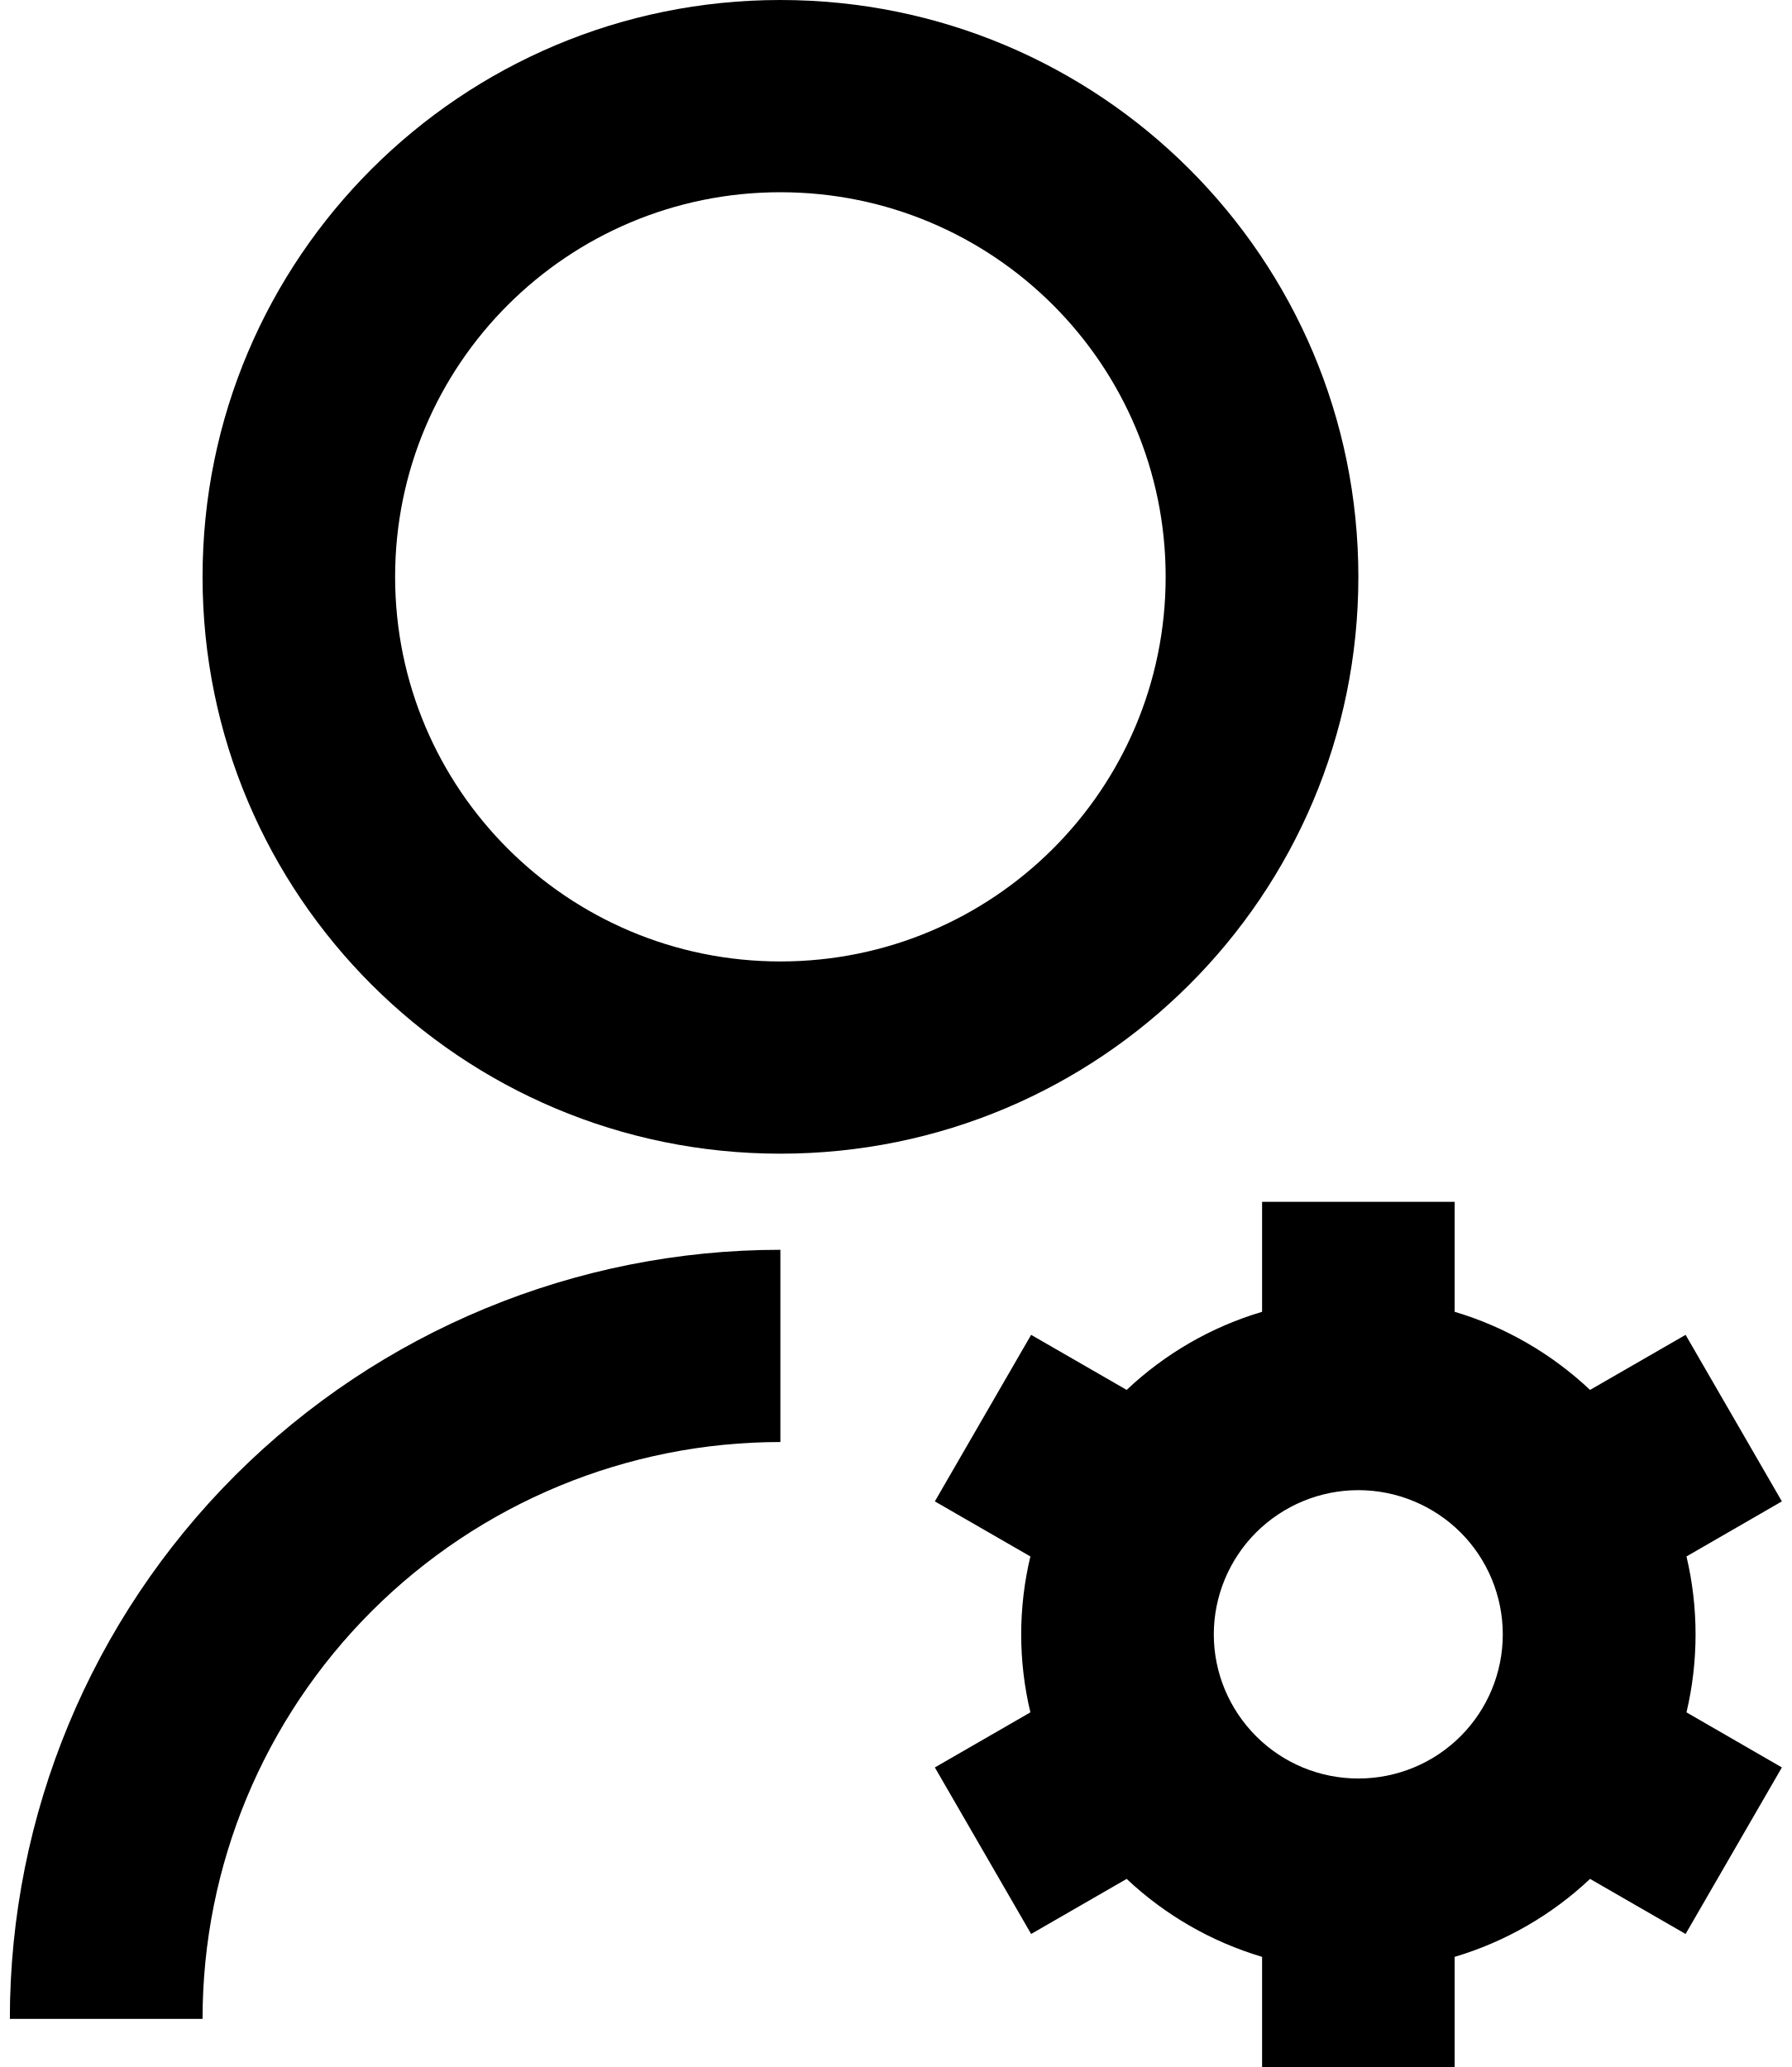
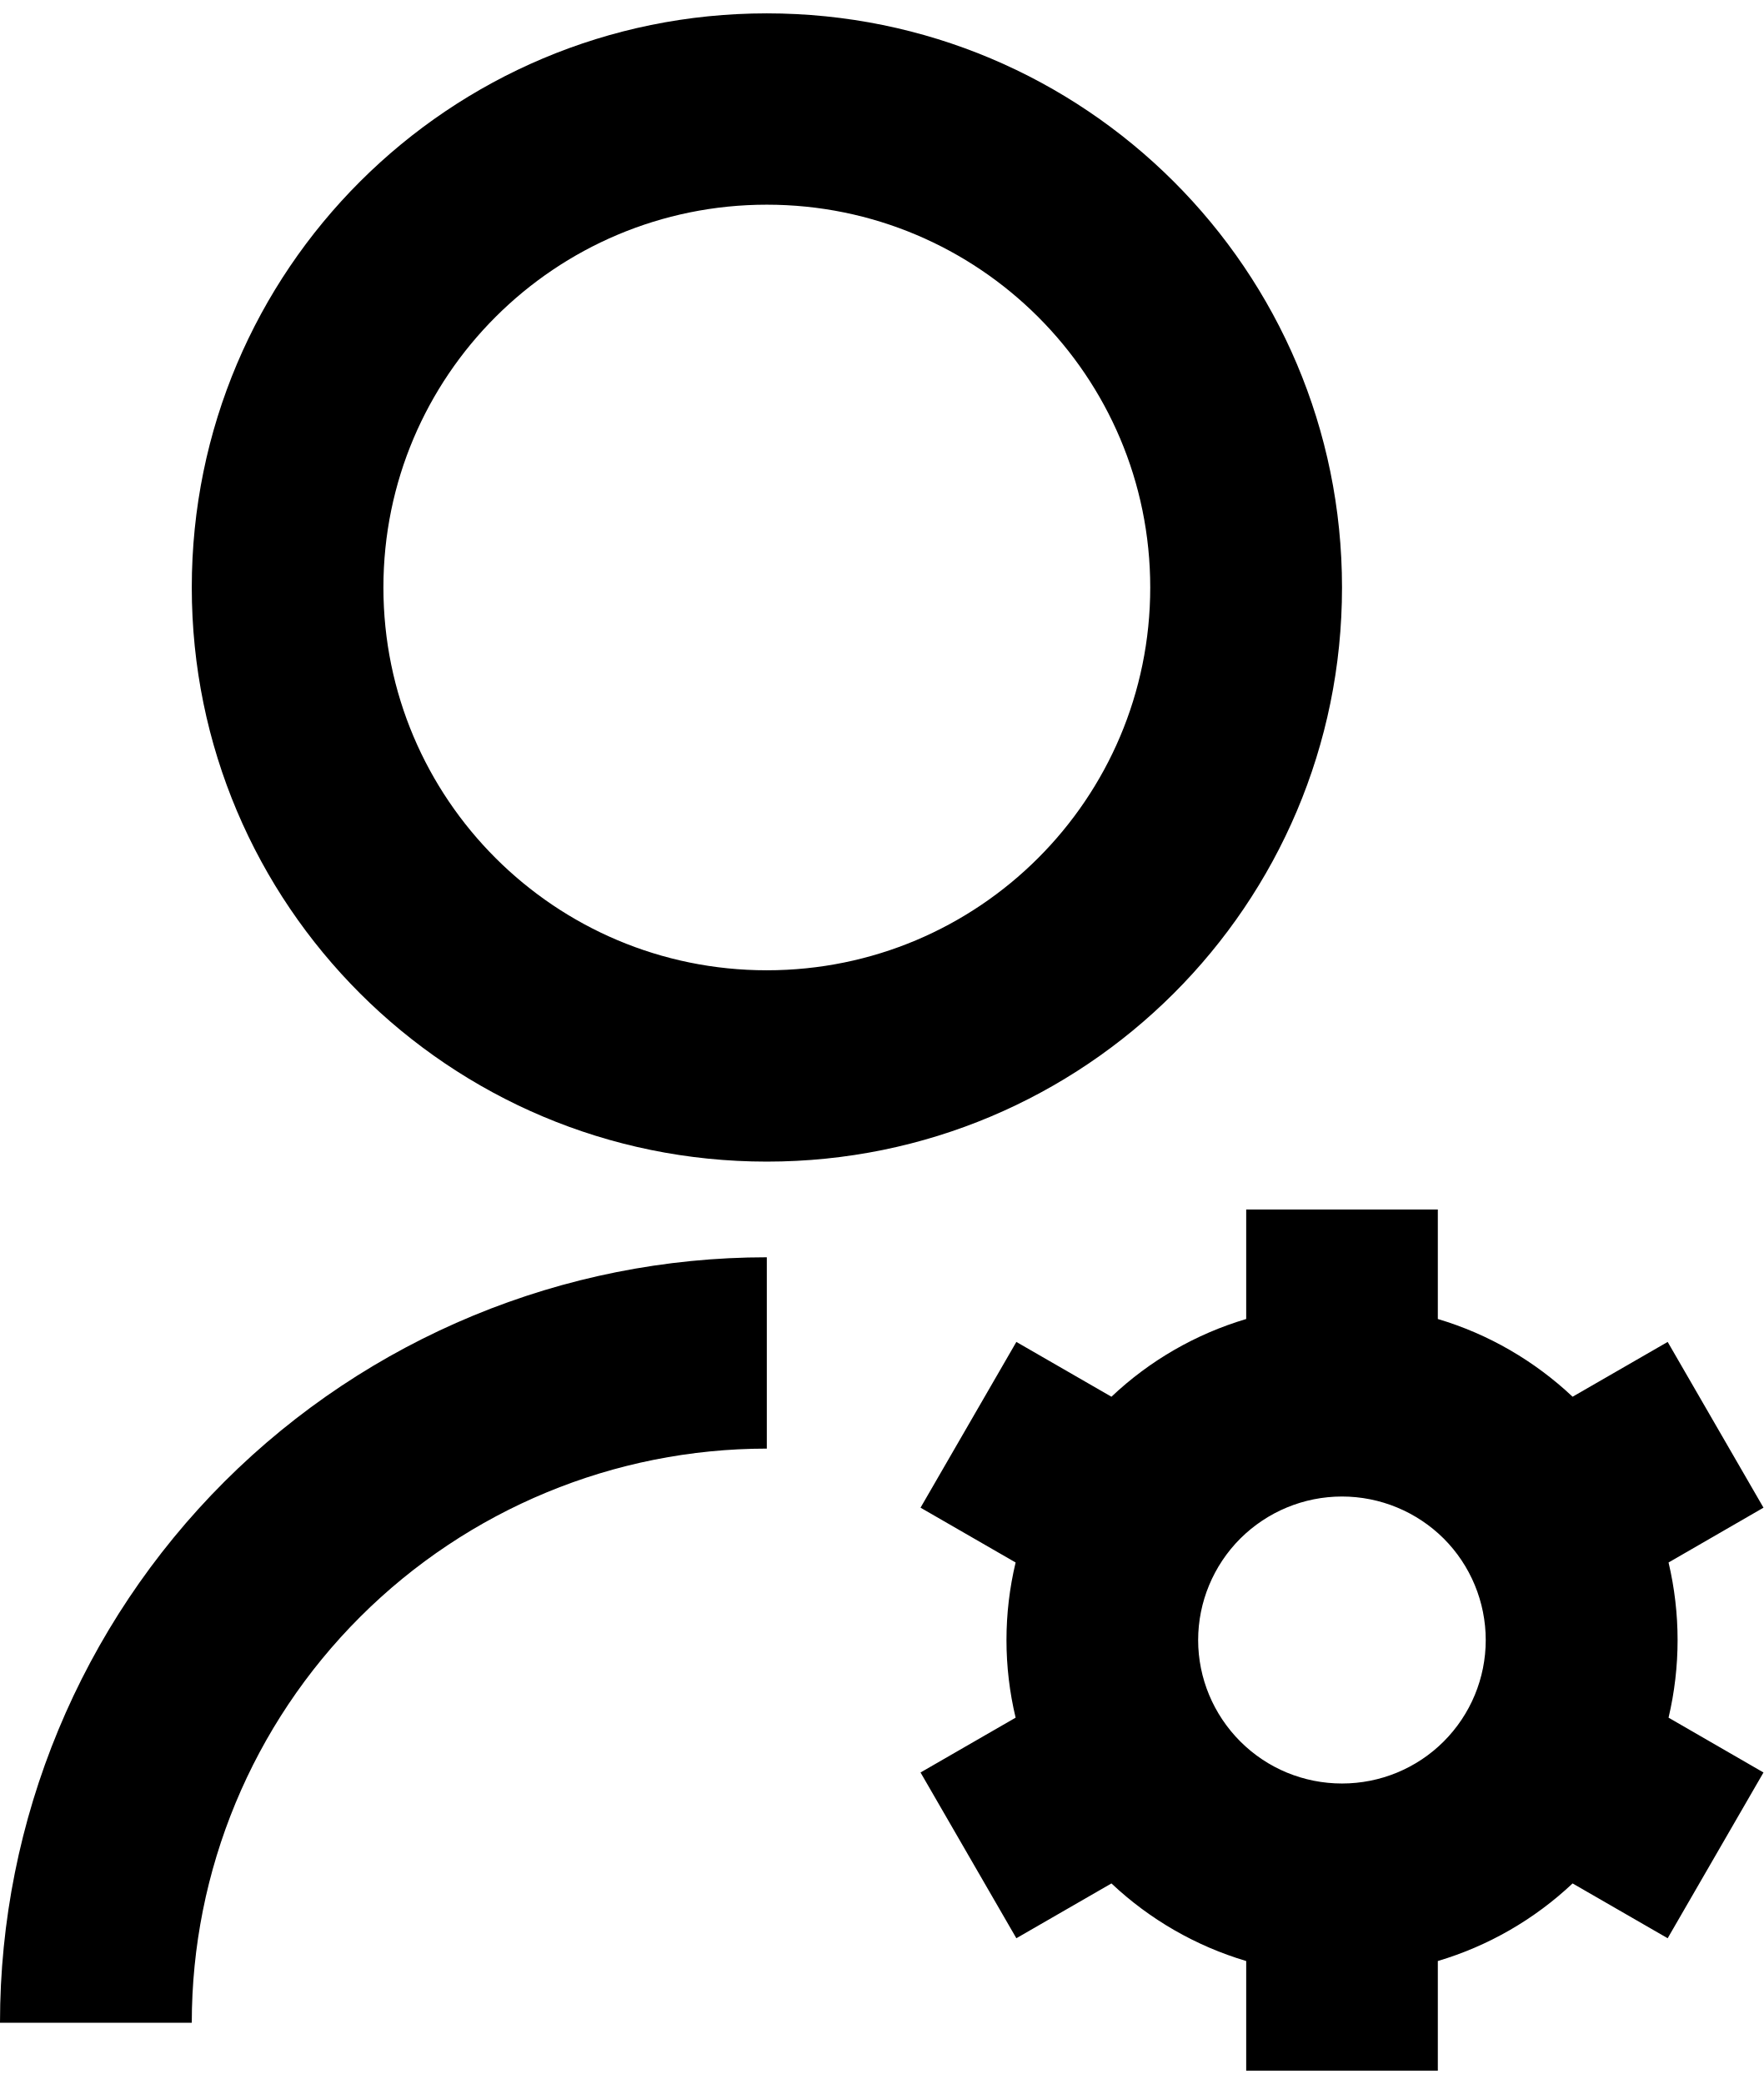
- <svg xmlns="http://www.w3.org/2000/svg" width="13" height="15" viewBox="0 0 12 14" fill="currentcolor">
+ <svg xmlns="http://www.w3.org/2000/svg" width="11" height="13" viewBox="0 0 12 14" fill="currentcolor">
  <path d="M5.218 8.465V9.767C4.18 9.767 3.185 10.179 2.451 10.912C1.717 11.645 1.305 12.638 1.305 13.674H0C0 12.293 0.55 10.968 1.528 9.991C2.507 9.014 3.834 8.465 5.218 8.465ZM5.218 7.814C3.056 7.814 1.305 6.066 1.305 3.907C1.305 1.748 3.056 0 5.218 0C7.381 0 9.132 1.748 9.132 3.907C9.132 6.066 7.381 7.814 5.218 7.814ZM5.218 6.512C6.66 6.512 7.827 5.346 7.827 3.907C7.827 2.468 6.66 1.302 5.218 1.302C3.777 1.302 2.609 2.468 2.609 3.907C2.609 5.346 3.777 6.512 5.218 6.512ZM6.911 11.598C6.828 11.251 6.828 10.889 6.911 10.542L6.264 10.169L6.916 9.041L7.563 9.414C7.823 9.168 8.137 8.987 8.48 8.885V8.14H9.784V8.885C10.131 8.988 10.444 9.172 10.701 9.414L11.348 9.041L12 10.169L11.354 10.542C11.436 10.889 11.436 11.251 11.354 11.598L12 11.971L11.348 13.099L10.701 12.726C10.441 12.971 10.127 13.152 9.784 13.254V14H8.48V13.254C8.137 13.152 7.823 12.971 7.563 12.726L6.916 13.099L6.264 11.971L6.911 11.598ZM9.132 12.046C9.391 12.046 9.64 11.944 9.824 11.76C10.007 11.577 10.11 11.329 10.11 11.07C10.11 10.811 10.007 10.562 9.824 10.379C9.64 10.196 9.391 10.093 9.132 10.093C8.872 10.093 8.624 10.196 8.44 10.379C8.257 10.562 8.153 10.811 8.153 11.07C8.153 11.329 8.257 11.577 8.44 11.76C8.624 11.944 8.872 12.046 9.132 12.046Z" fill="#currentcolor" />
</svg>
